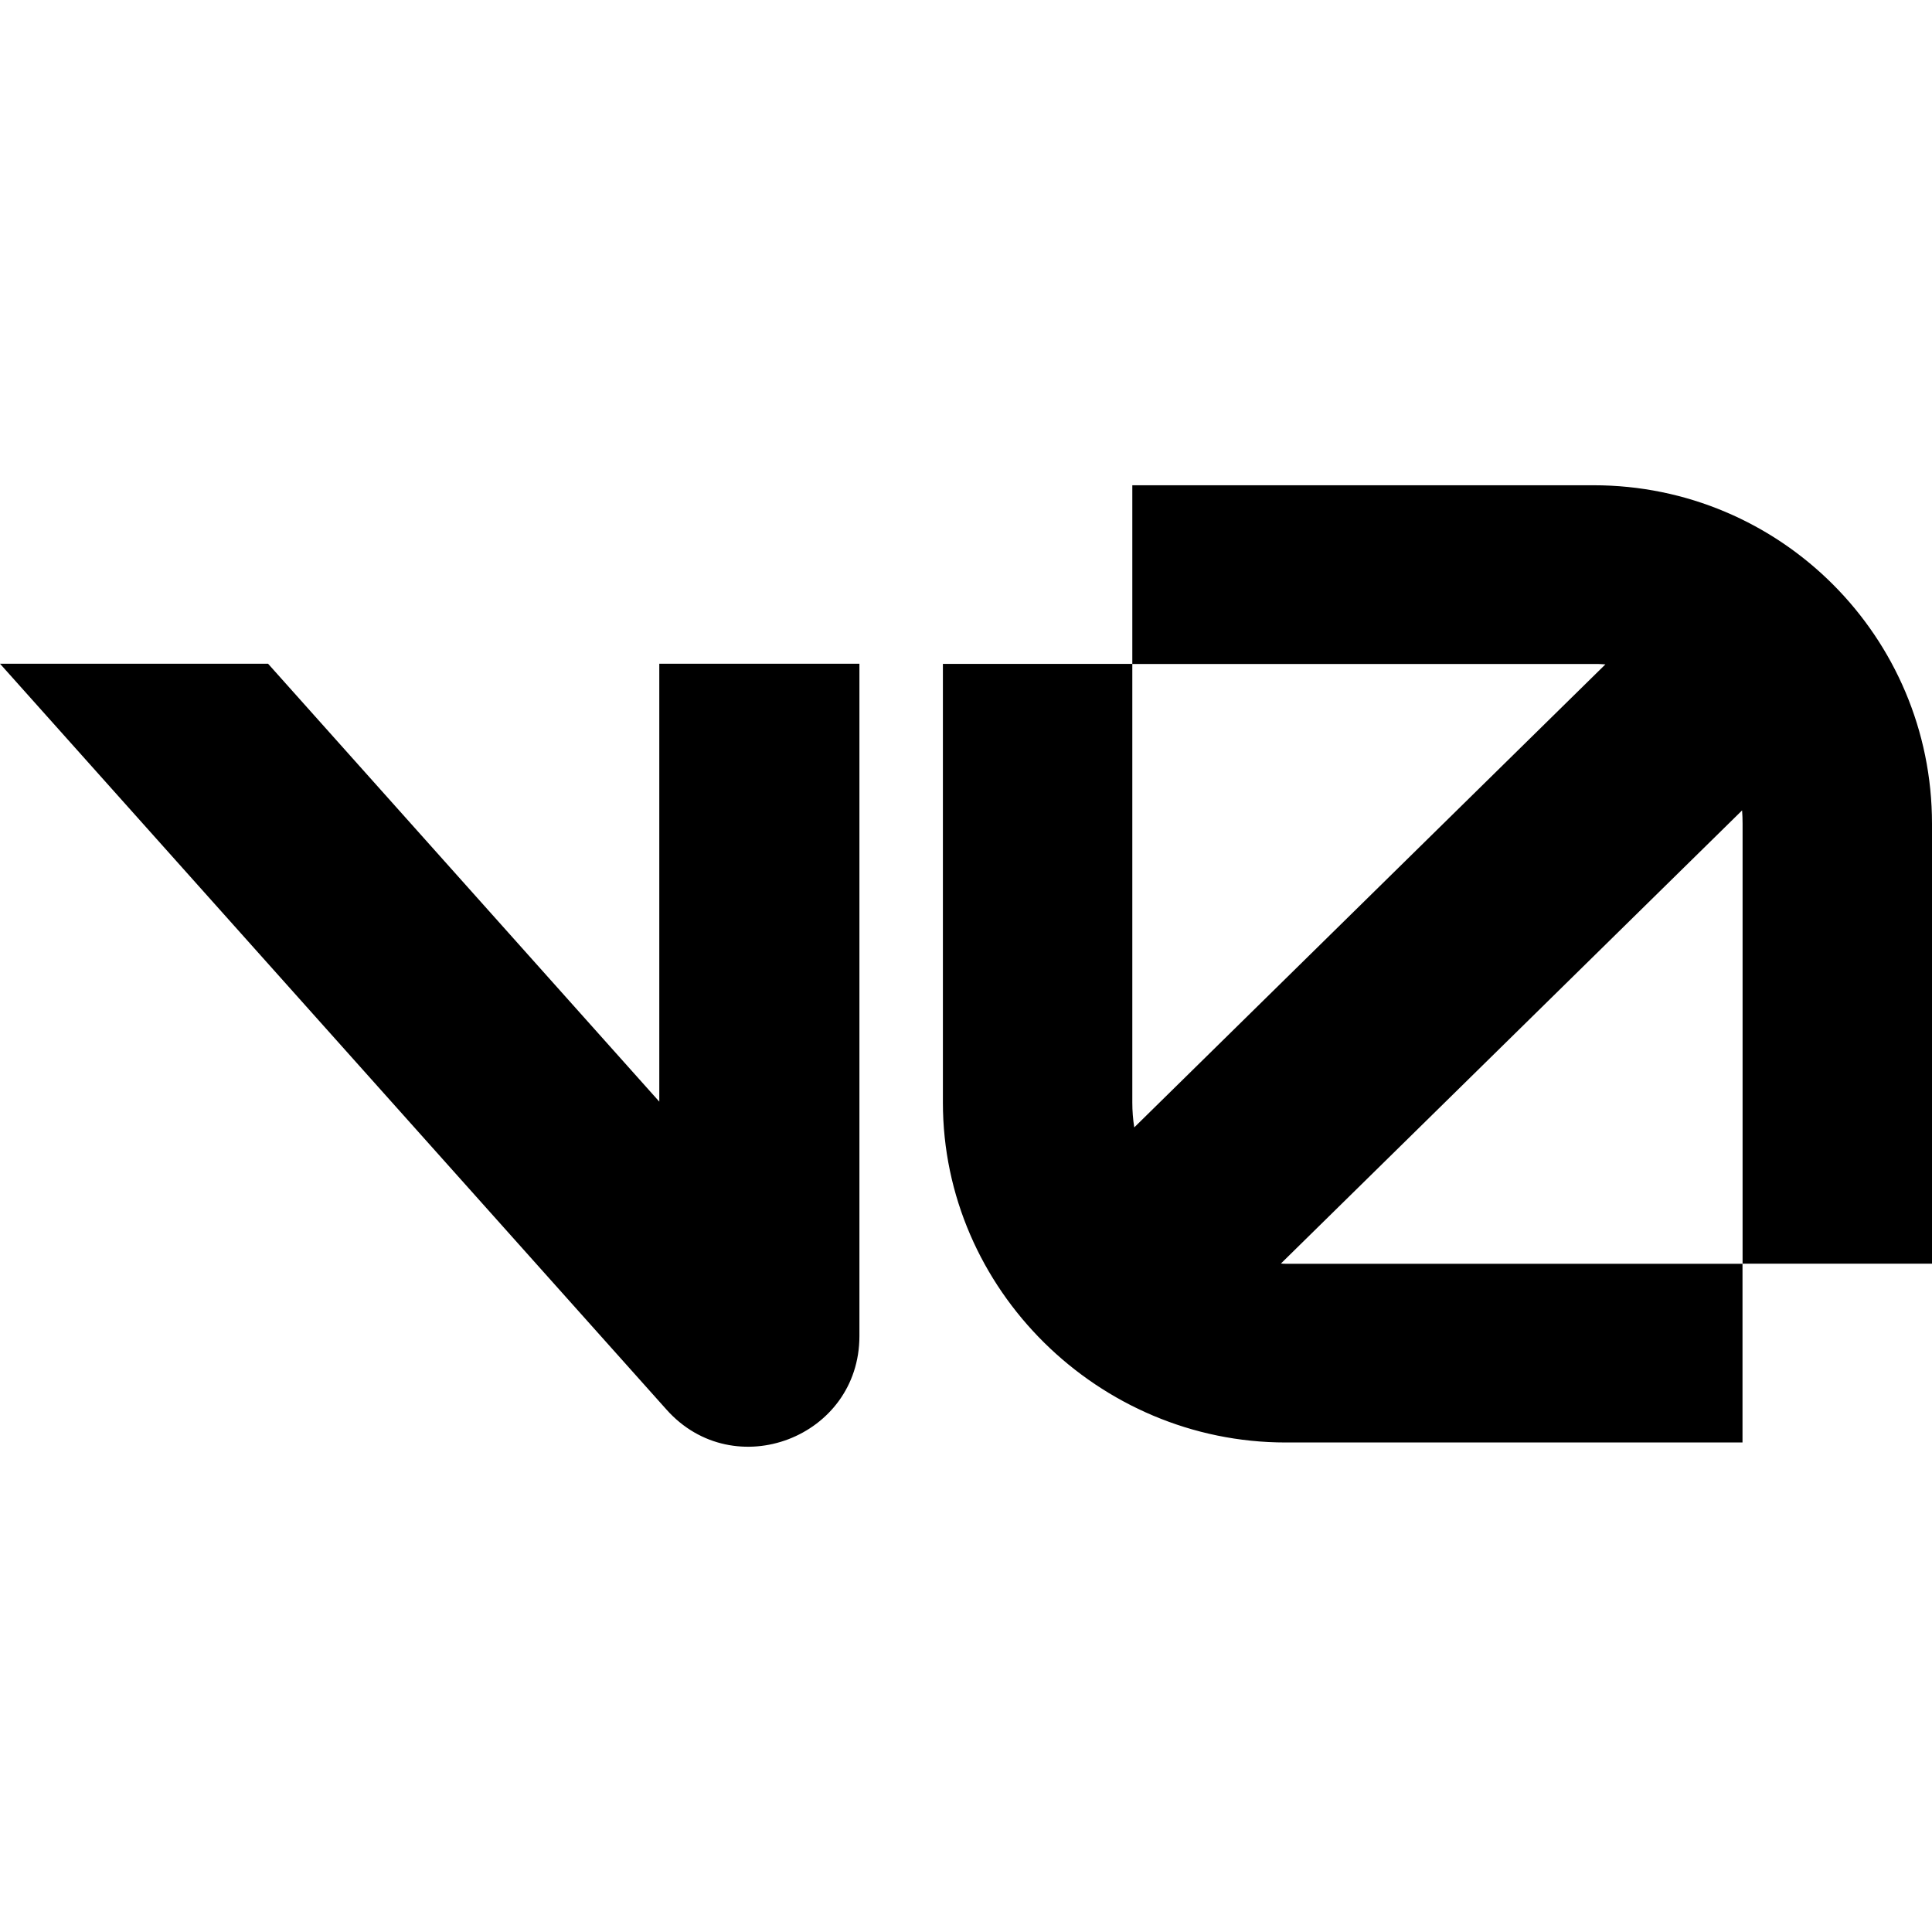
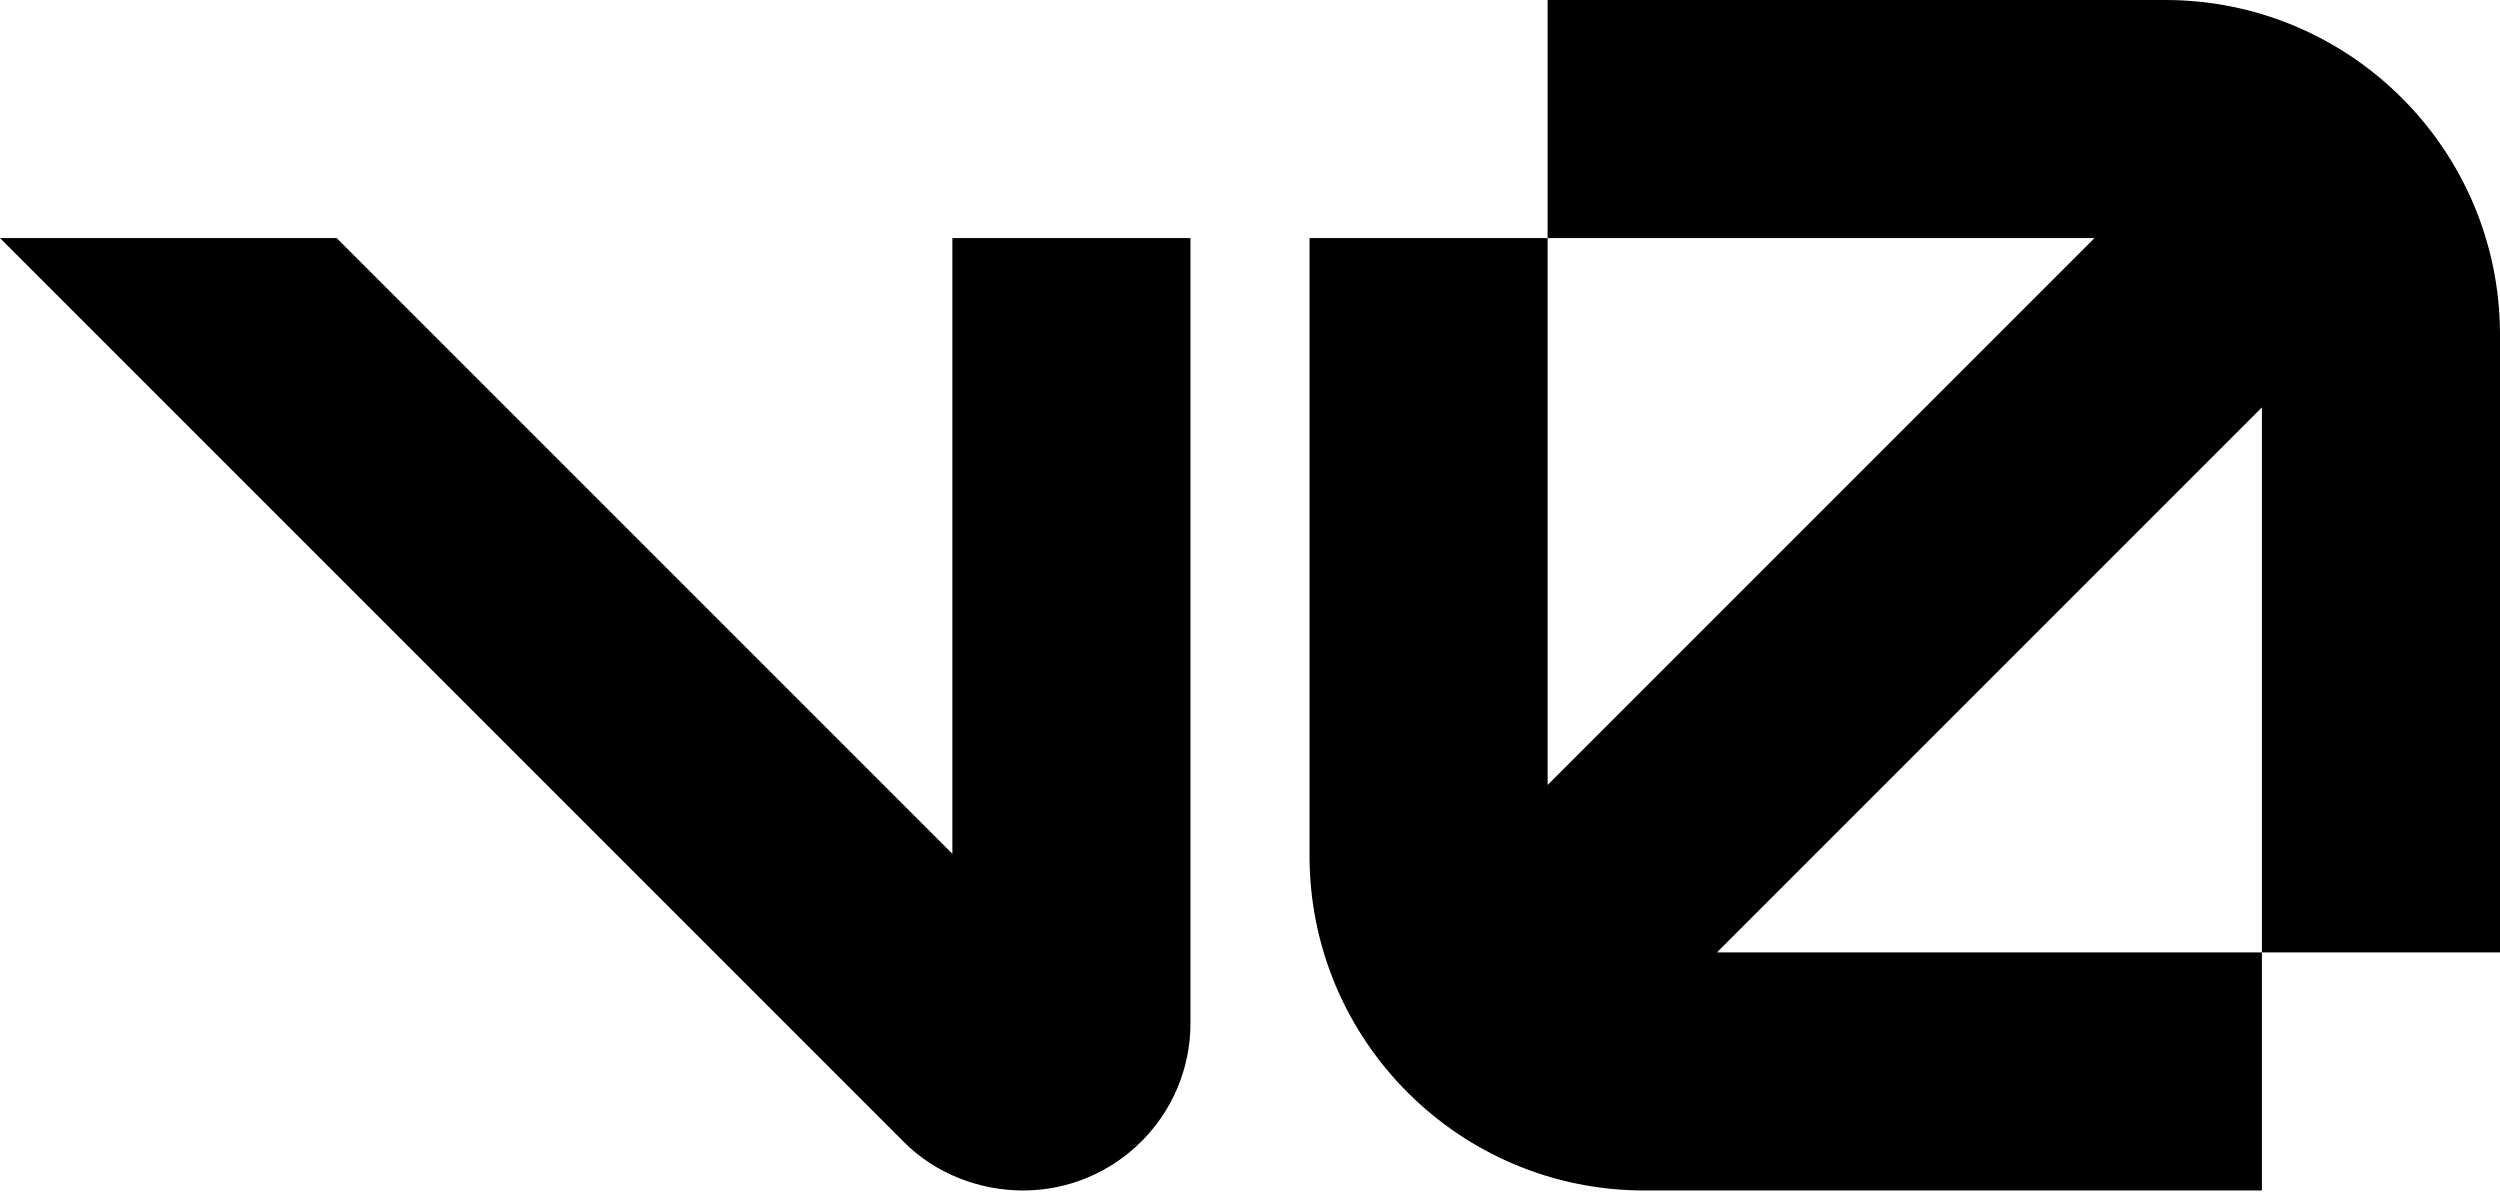
- <svg xmlns="http://www.w3.org/2000/svg" fill="#000000" role="img" viewBox="0 0 24 24">
-   <path d="M14.066 6.028v2.22h5.729q.075-.001.148.005l-5.853 5.752a2 2 0 0 1-.024-.309V8.247h-2.353v5.45c0 2.322 1.935 4.222 4.258 4.222h5.675v-2.22h-5.675q-.03 0-.059-.003l5.729-5.629q.006.082.006.166v5.465H24v-5.465a4.204 4.204 0 0 0-4.205-4.205zM0 8.245l8.28 9.266c.839.94 2.396.346 2.396-.914V8.245H8.19v5.44l-4.86-5.44Z" />
+ <svg xmlns="http://www.w3.org/2000/svg" viewBox="0 0 512 244">
+   <path d="M195.048 174.857V48.762h48.762v160.762c0 18.935-15.35 34.286-34.286 34.286c-9.041 0-17.966-3.486-24.381-9.902L0 48.762h68.952zM512 195.047h-48.762V83.429l-111.62 111.62h111.62v48.762H336.762c-37.871 0-68.572-30.701-68.572-68.572V48.762h48.762v112l112-112h-112V0h126.475C481.3 0 512 30.7 512 68.571z" />
</svg>
